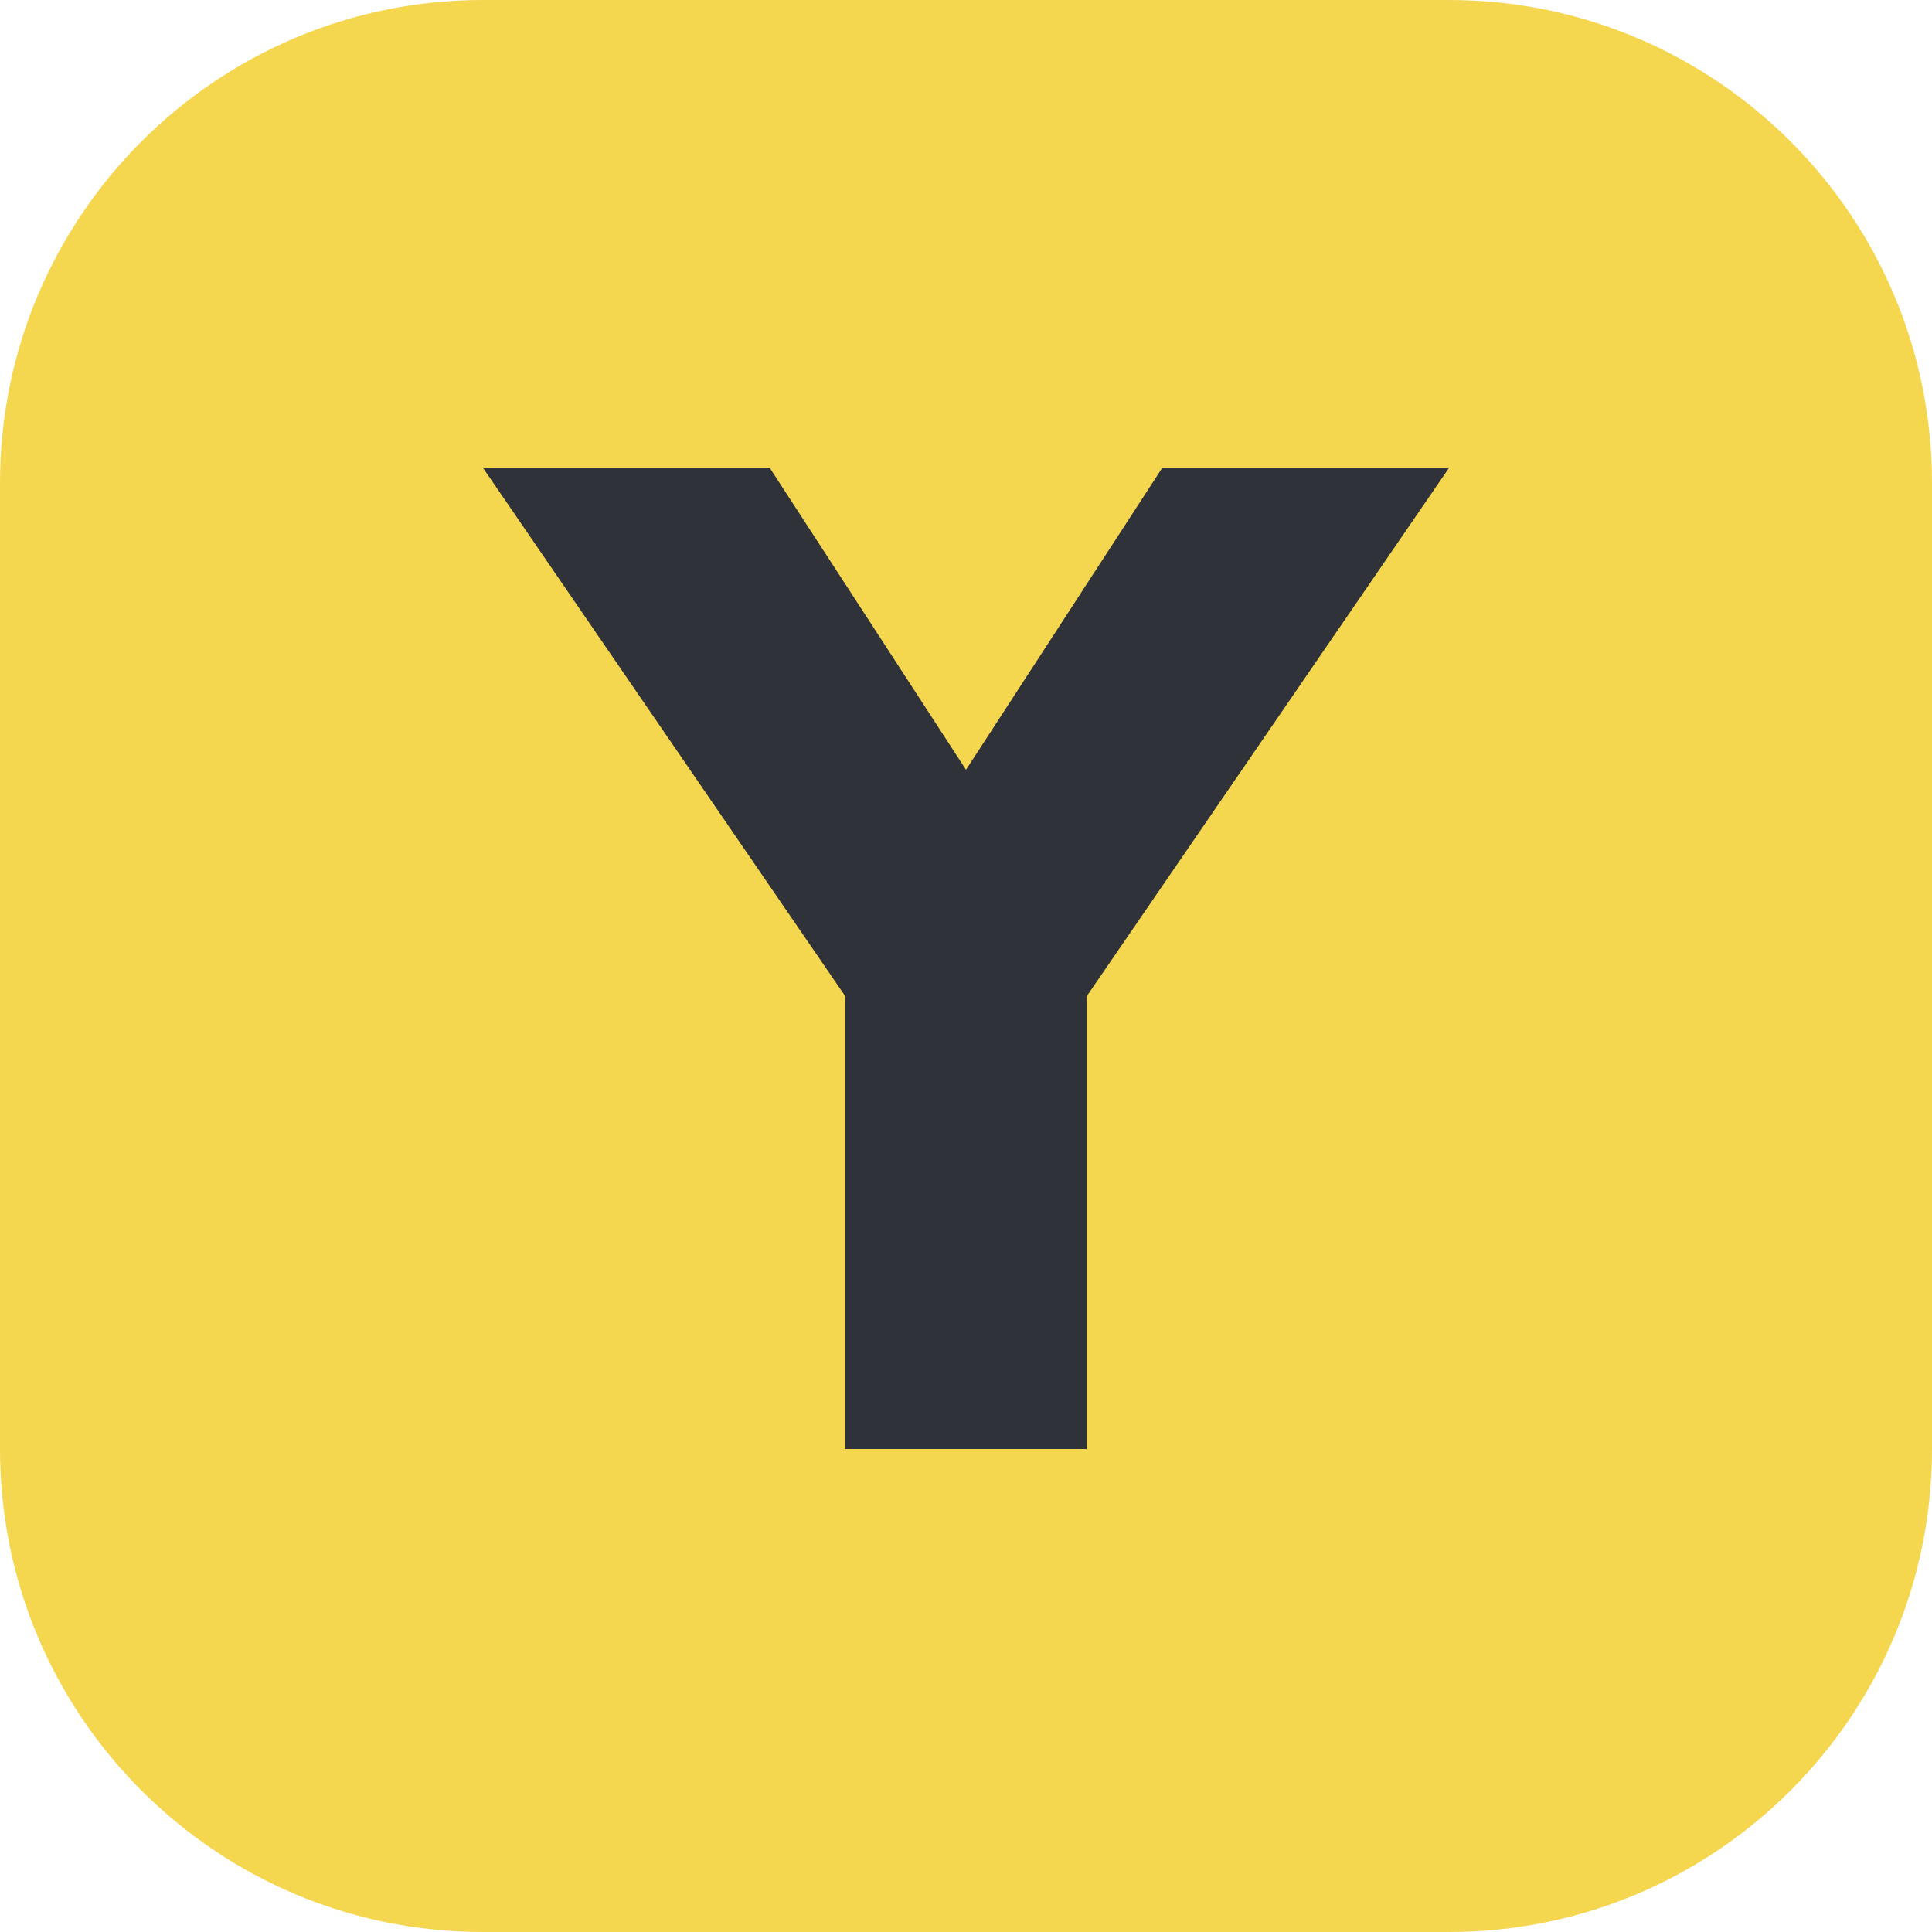
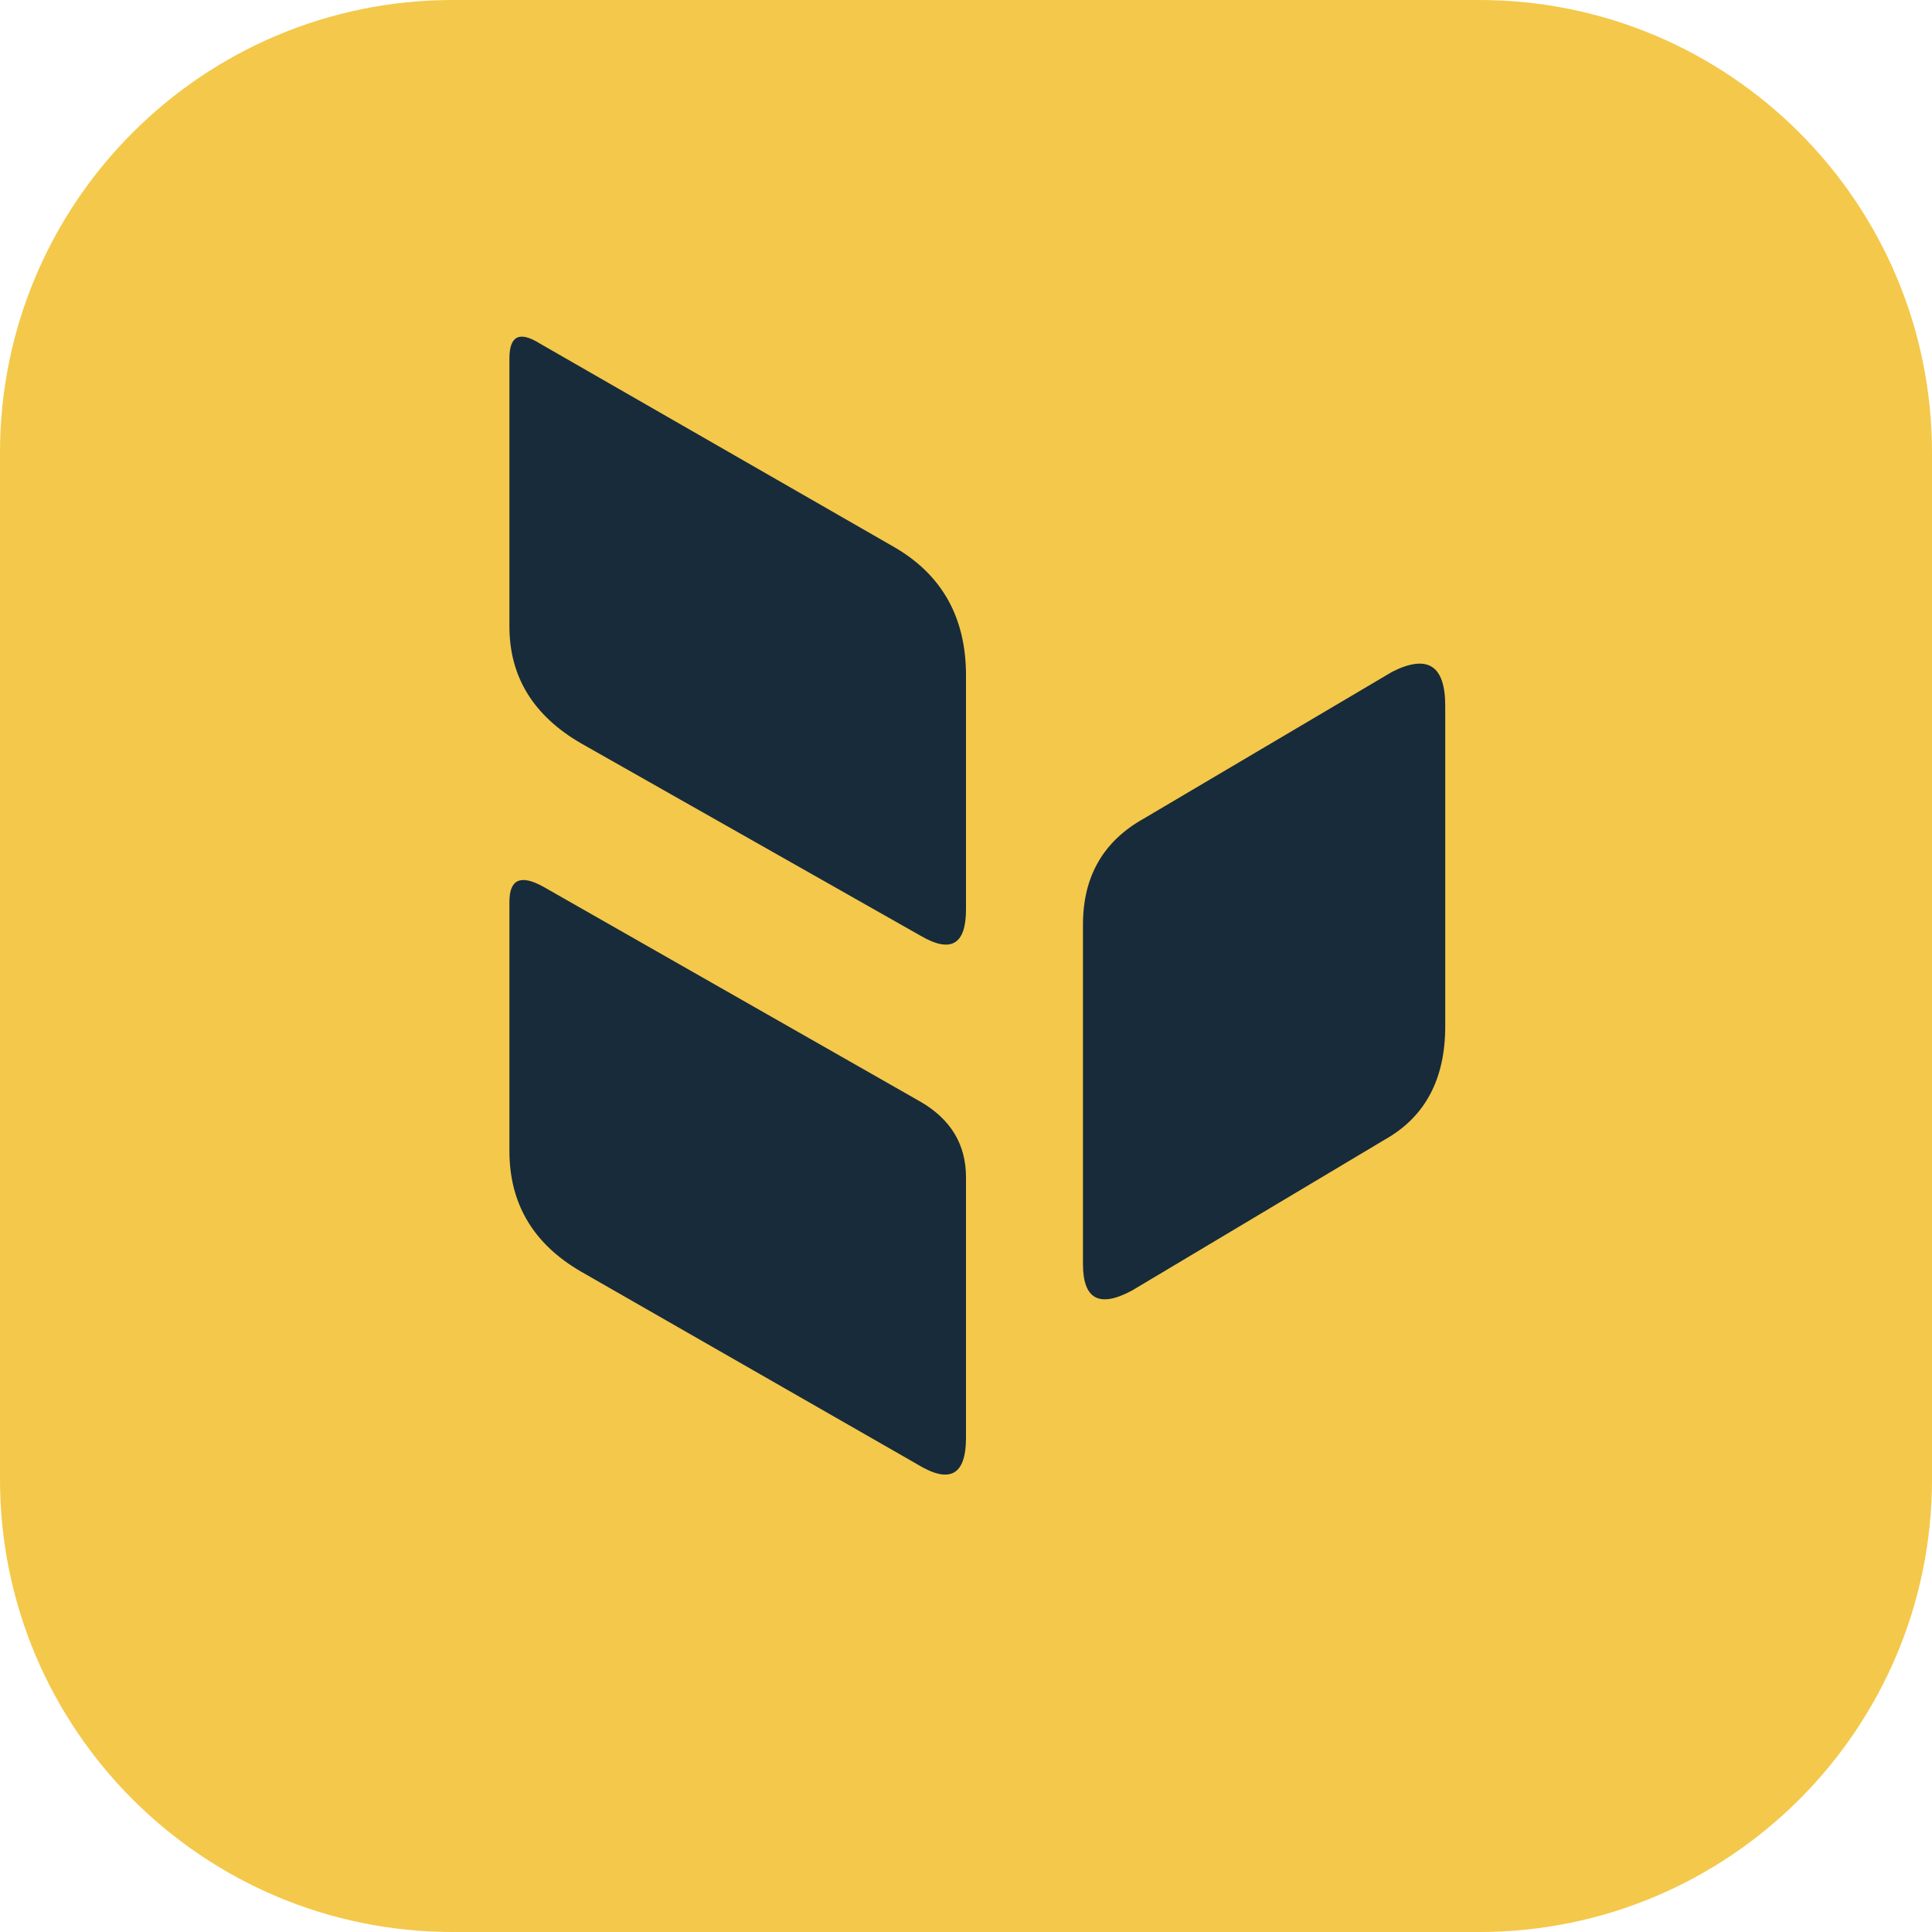
- <svg xmlns="http://www.w3.org/2000/svg" viewBox="0 0 128 128">
-   <rect width="128" height="128" rx="32" fill="#f5d64f" />
-   <path d="M32 31l24 35v30h16V66l24-35H77L64 51 51 31z" fill="#30323a" />
+ <svg xmlns="http://www.w3.org/2000/svg" viewBox="0 0 512 512">
+   <rect width="512" height="512" rx="120" fill="#f4c84a" />
+   <g fill="#172b3a">
+     <path d="M135 95Q135 86 143 91L237 145Q256 156 256 179V241Q256 255 244 248L154 197Q135 186 135 166Z" />
+     <path d="M287 245Q287 226 303 217L369 178Q383 171 383 187V272Q383 293 367 302L300 342Q287 349 287 335Z" />
+     <path d="M135 239Q135 230 144 235L244 292Q256 299 256 312V381Q256 396 243 388L154 337Q135 326 135 305Z" />
+   </g>
</svg>
